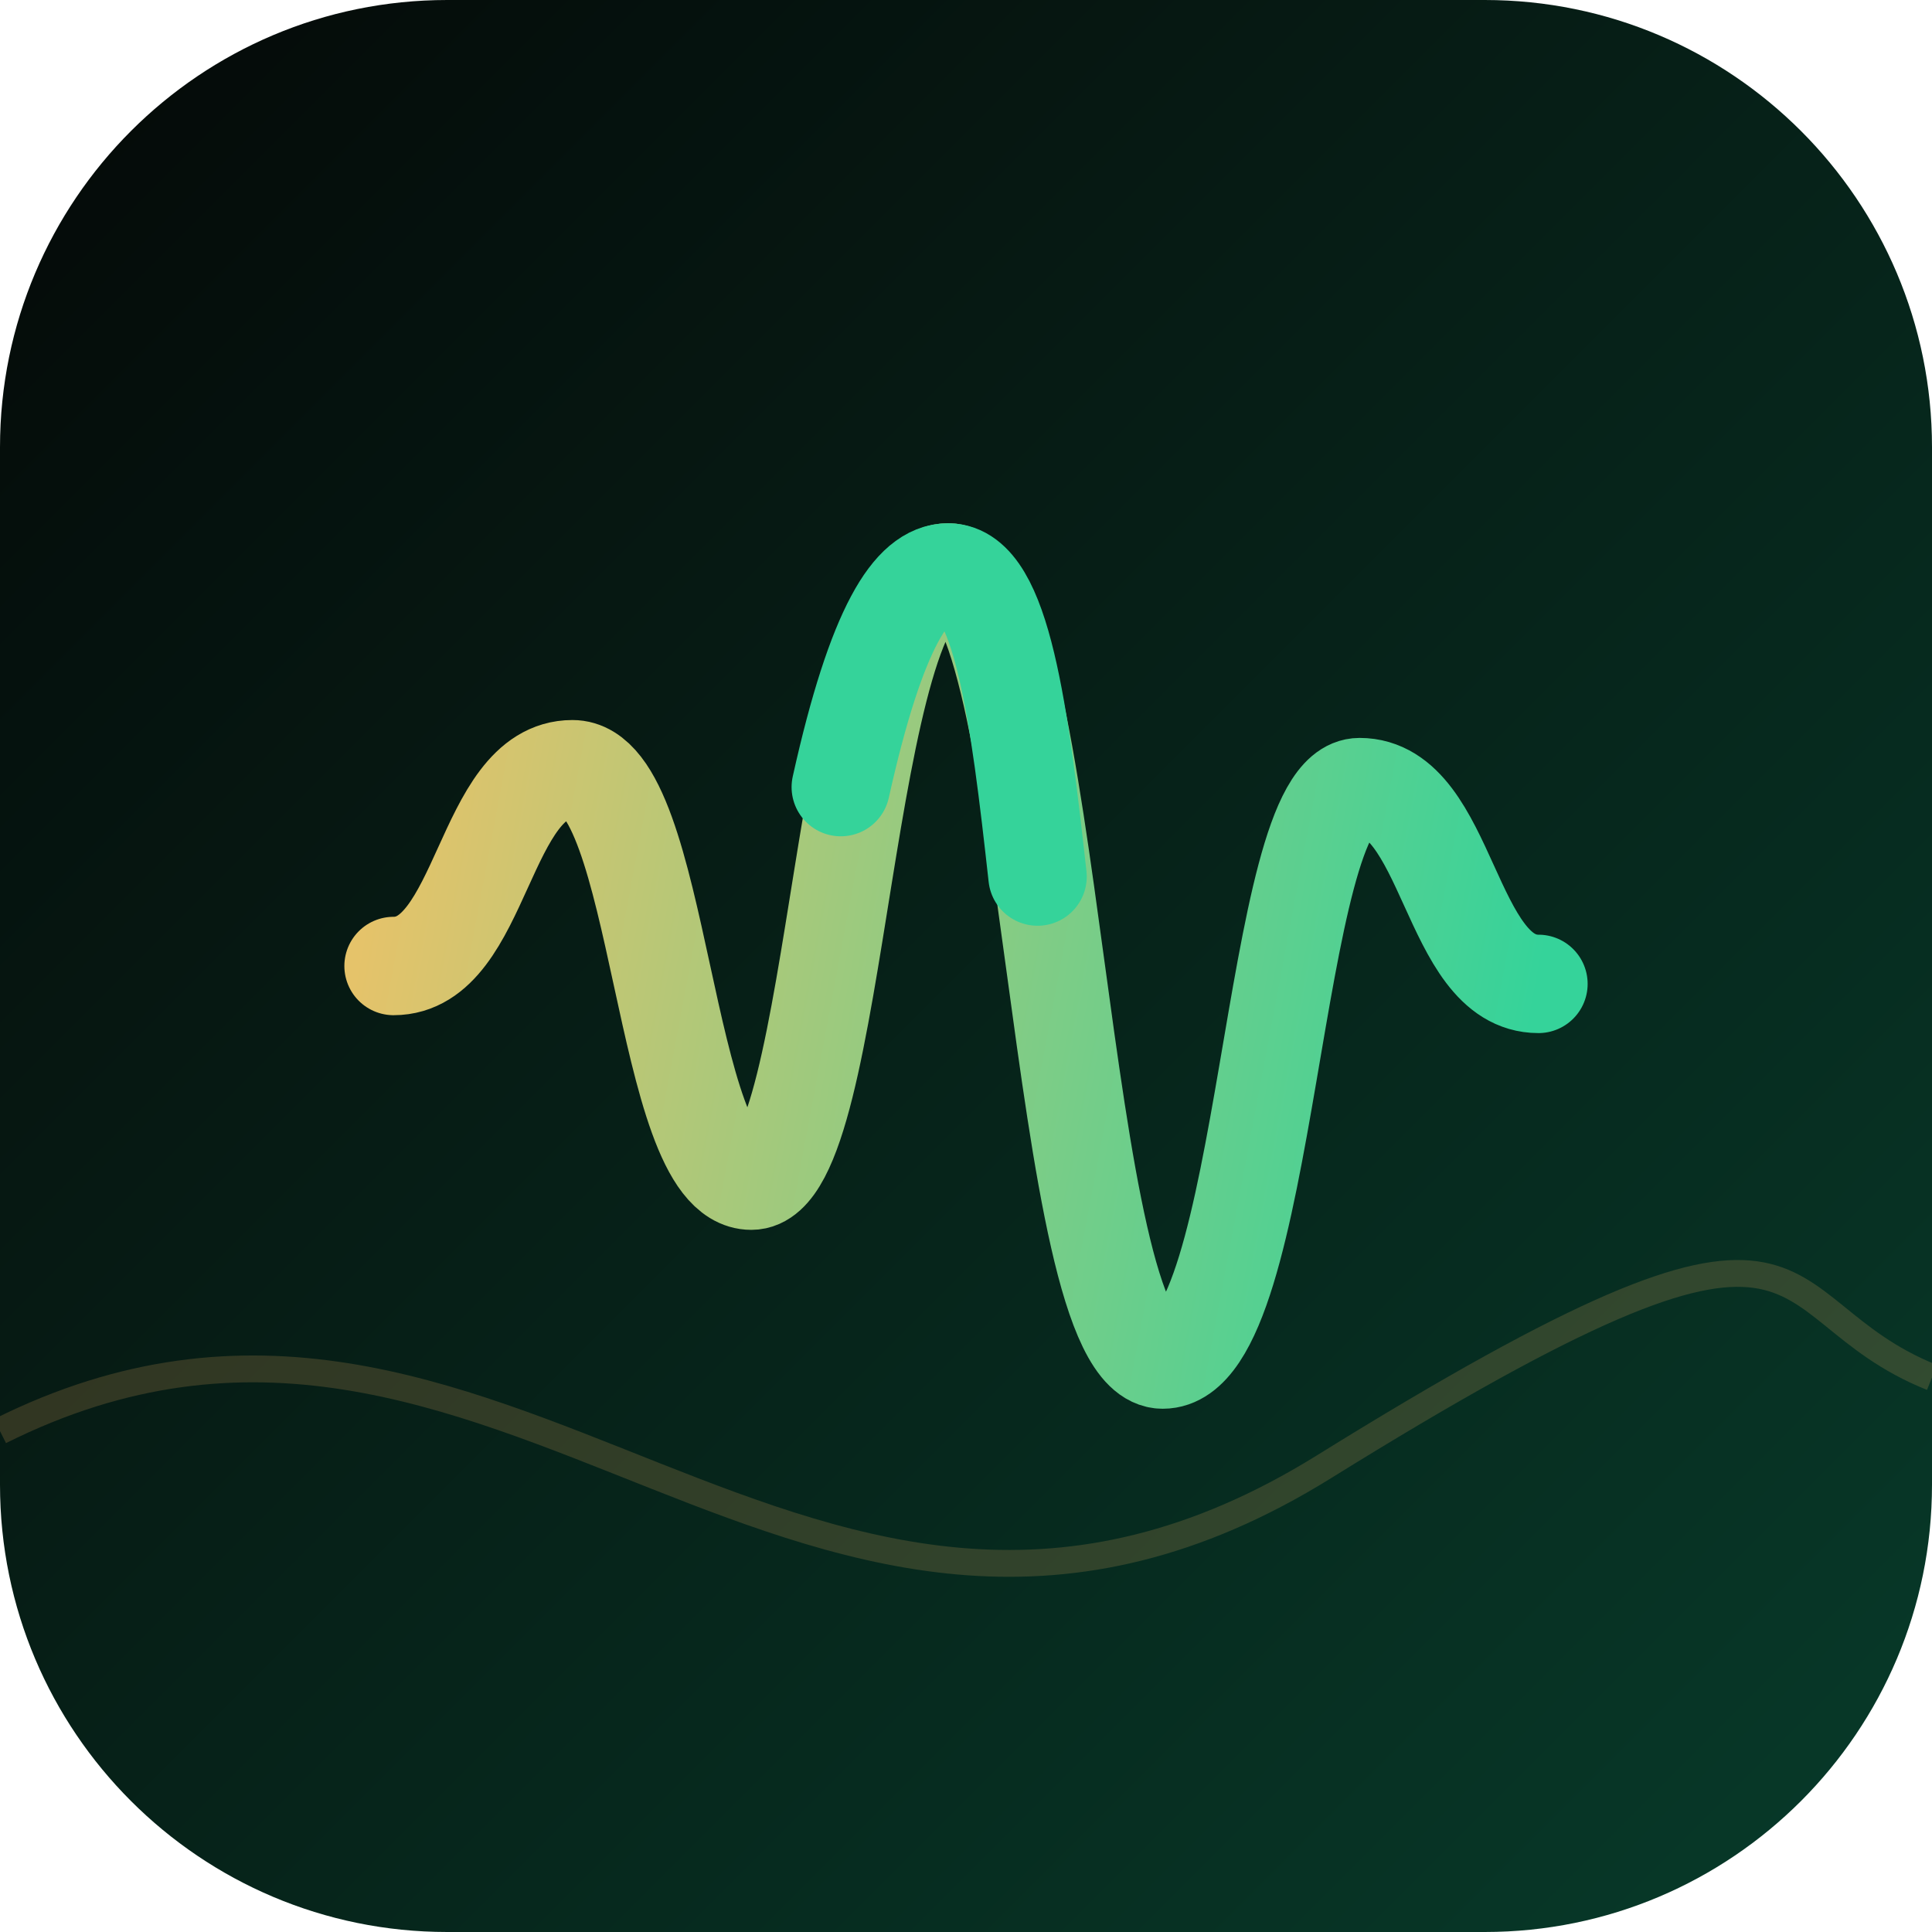
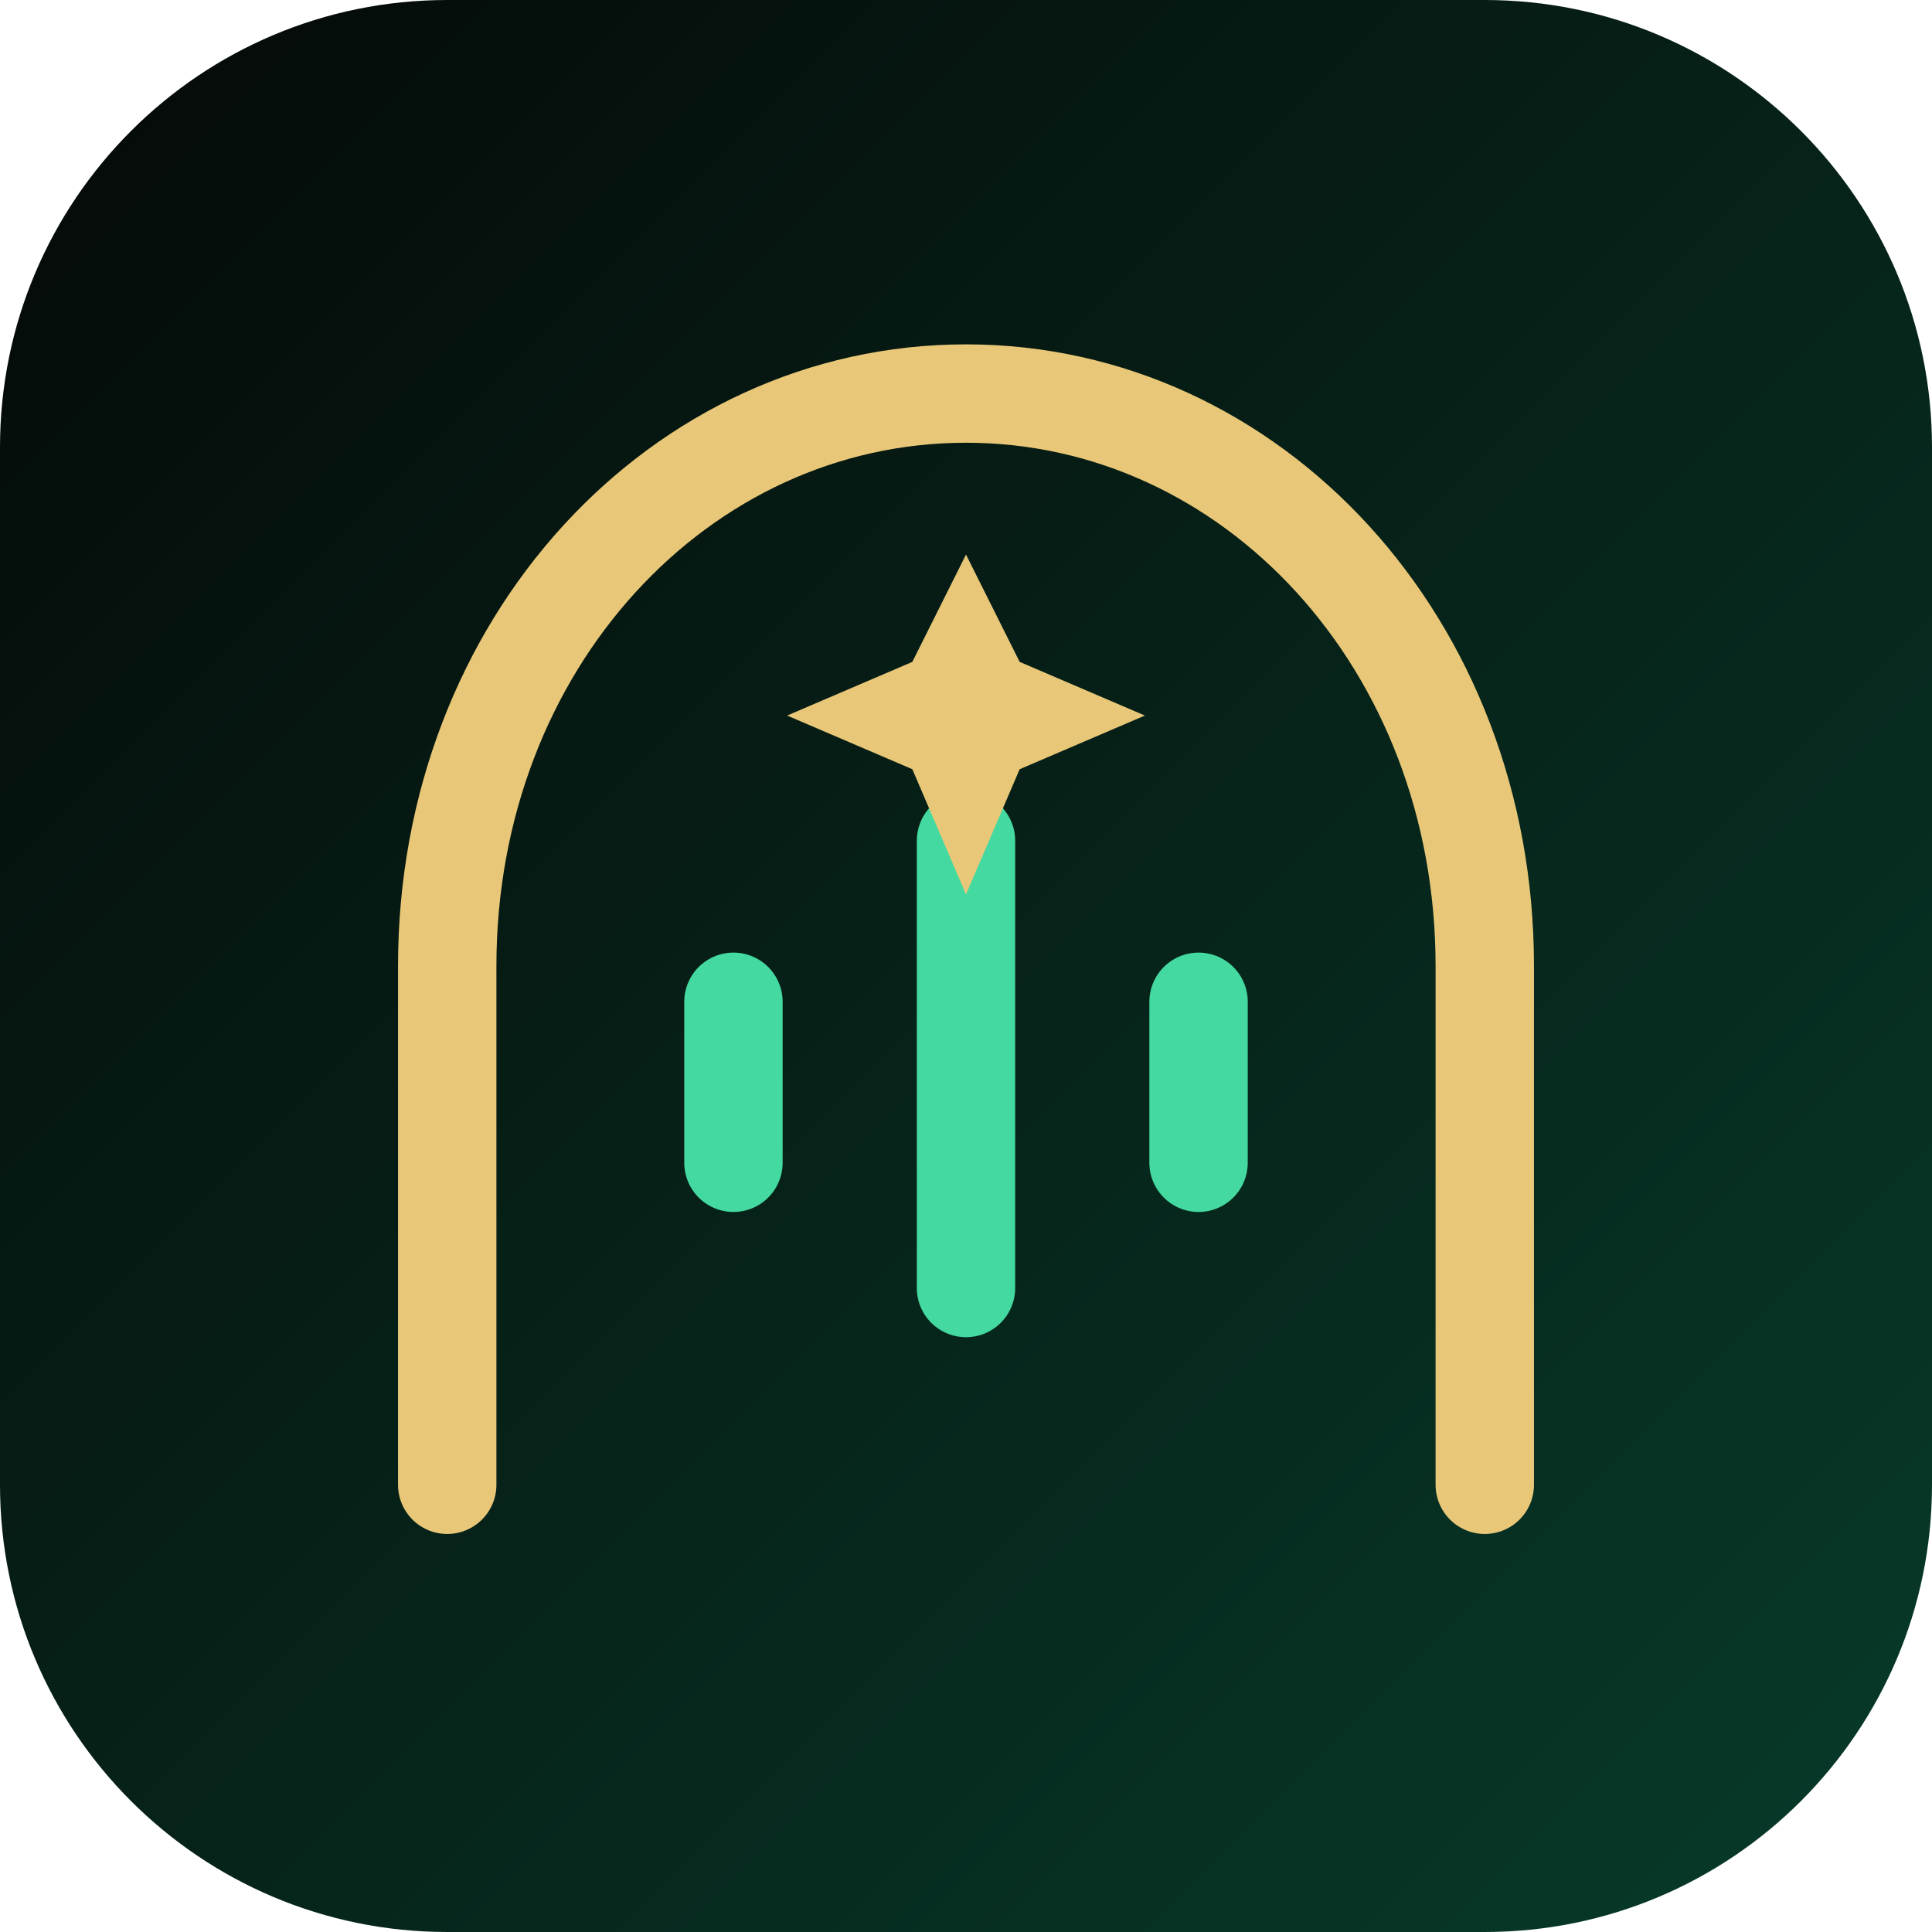
<svg xmlns="http://www.w3.org/2000/svg" width="512" height="512" viewBox="0 0 108 108" role="img" aria-label="Najva">
  <defs>
-     <linearGradient id="ink" x1="0" y1="0" x2="108" y2="108" gradientUnits="userSpaceOnUse">
+     <linearGradient id="sanctuary" x1="0" y1="0" x2="108" y2="108" gradientUnits="userSpaceOnUse">
      <stop offset="0" stop-color="#050807" />
      <stop offset="1" stop-color="#073B2A" />
    </linearGradient>
-     <linearGradient id="ember" x1="22" y1="43" x2="86" y2="55" gradientUnits="userSpaceOnUse">
-       <stop offset="0" stop-color="#E5C36A" />
-       <stop offset="1" stop-color="#35D39A" />
-     </linearGradient>
  </defs>
-   <rect width="108" height="108" rx="25" fill="url(#ink)" />
-   <path d="M0,80 C28,66 45,100 74,82 S98,73 108,77" fill="none" stroke="#F4B266" stroke-opacity="0.18" stroke-width="1.5" />
-   <path d="M22,54 C27,54 27,43 32,43 C37,43 37,66 42,66 C47,66 47,32 53,32 C59,32 59,76 65,76 C71,76 71,44 76,44 C81,44 81,55 86,55" fill="none" stroke="url(#ember)" stroke-width="5.5" stroke-linecap="round" stroke-linejoin="round" />
-   <path d="M47,44 C49,35 51,32 53,32 C56,32 57,40 58,49" fill="none" stroke="#35D39A" stroke-width="5.5" stroke-linecap="round" stroke-linejoin="round" />
+   <rect width="108" height="108" rx="25" fill="url(#sanctuary)" />
+   <path d="M25 83V54C25 36 38 22 54 22S83 36 83 54V83" fill="none" stroke="#E8C878" stroke-width="5.5" stroke-linecap="round" stroke-linejoin="round" />
+   <path d="M41 65V56M54 72V47M67 65V56" fill="none" stroke="#43D9A0" stroke-width="5.5" stroke-linecap="round" />
+   <path d="M54 31L57 37L64 40L57 43L54 50L51 43L44 40L51 37Z" fill="#E8C878" />
</svg>
